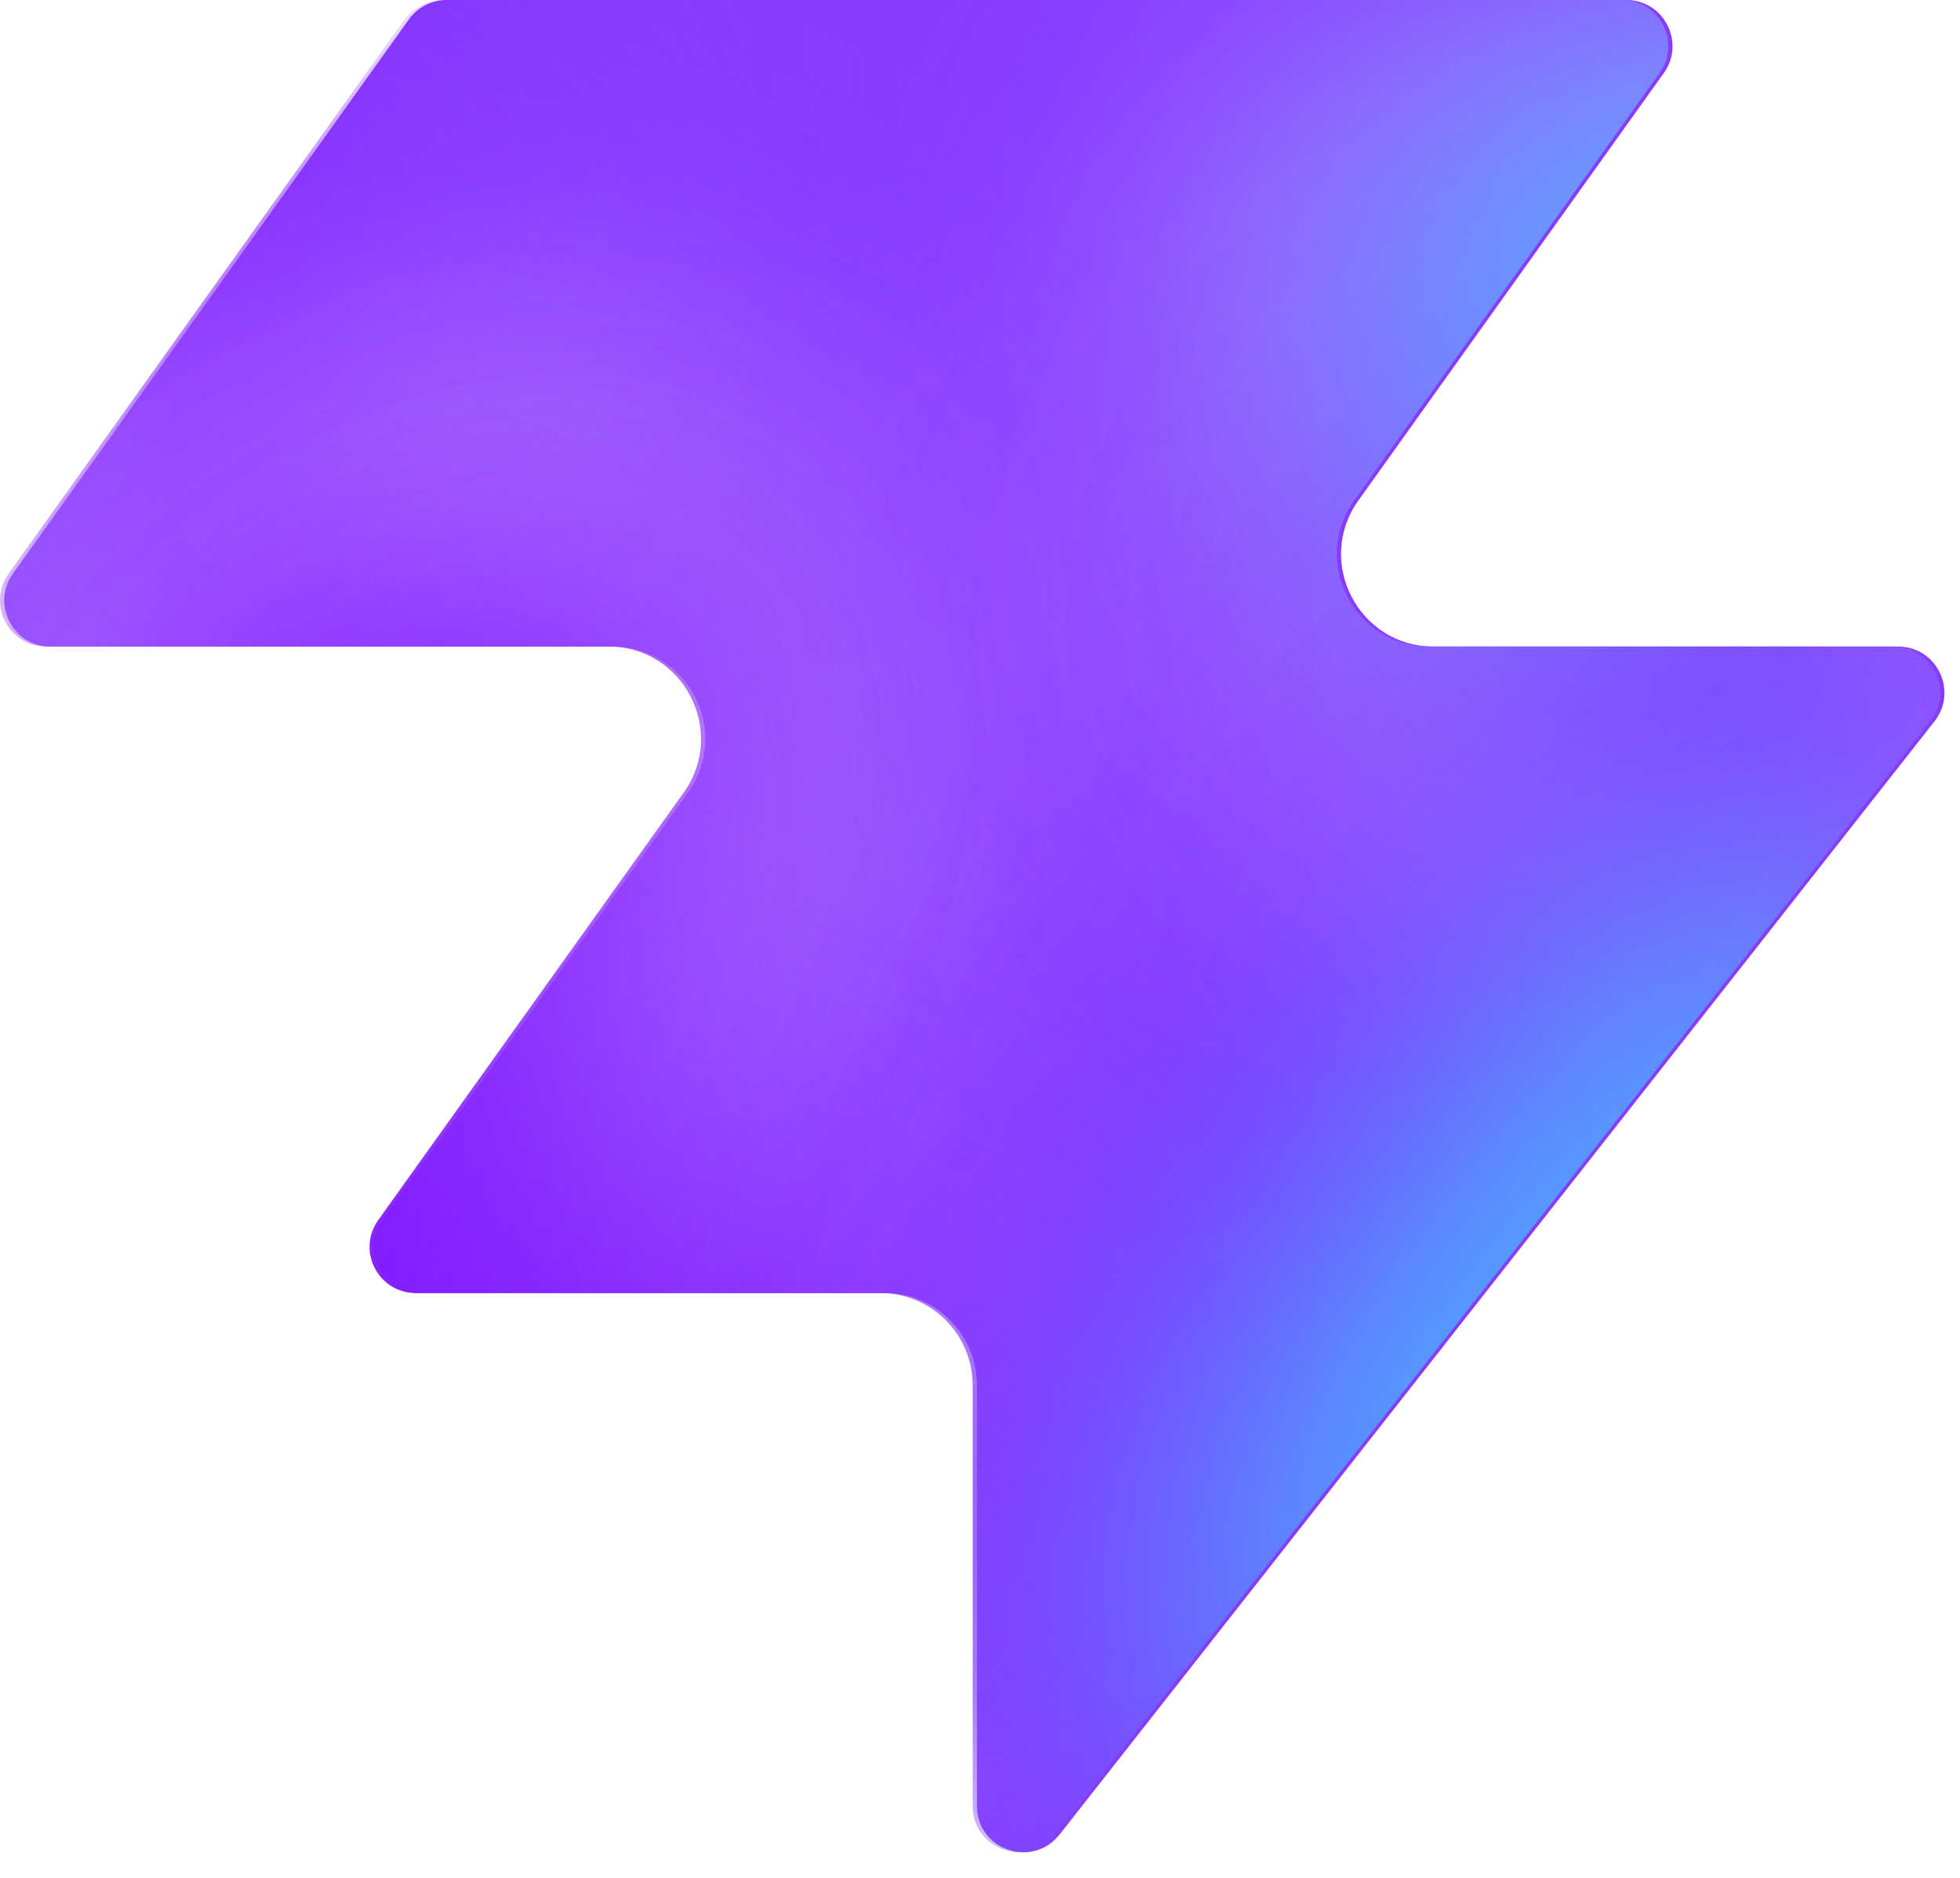
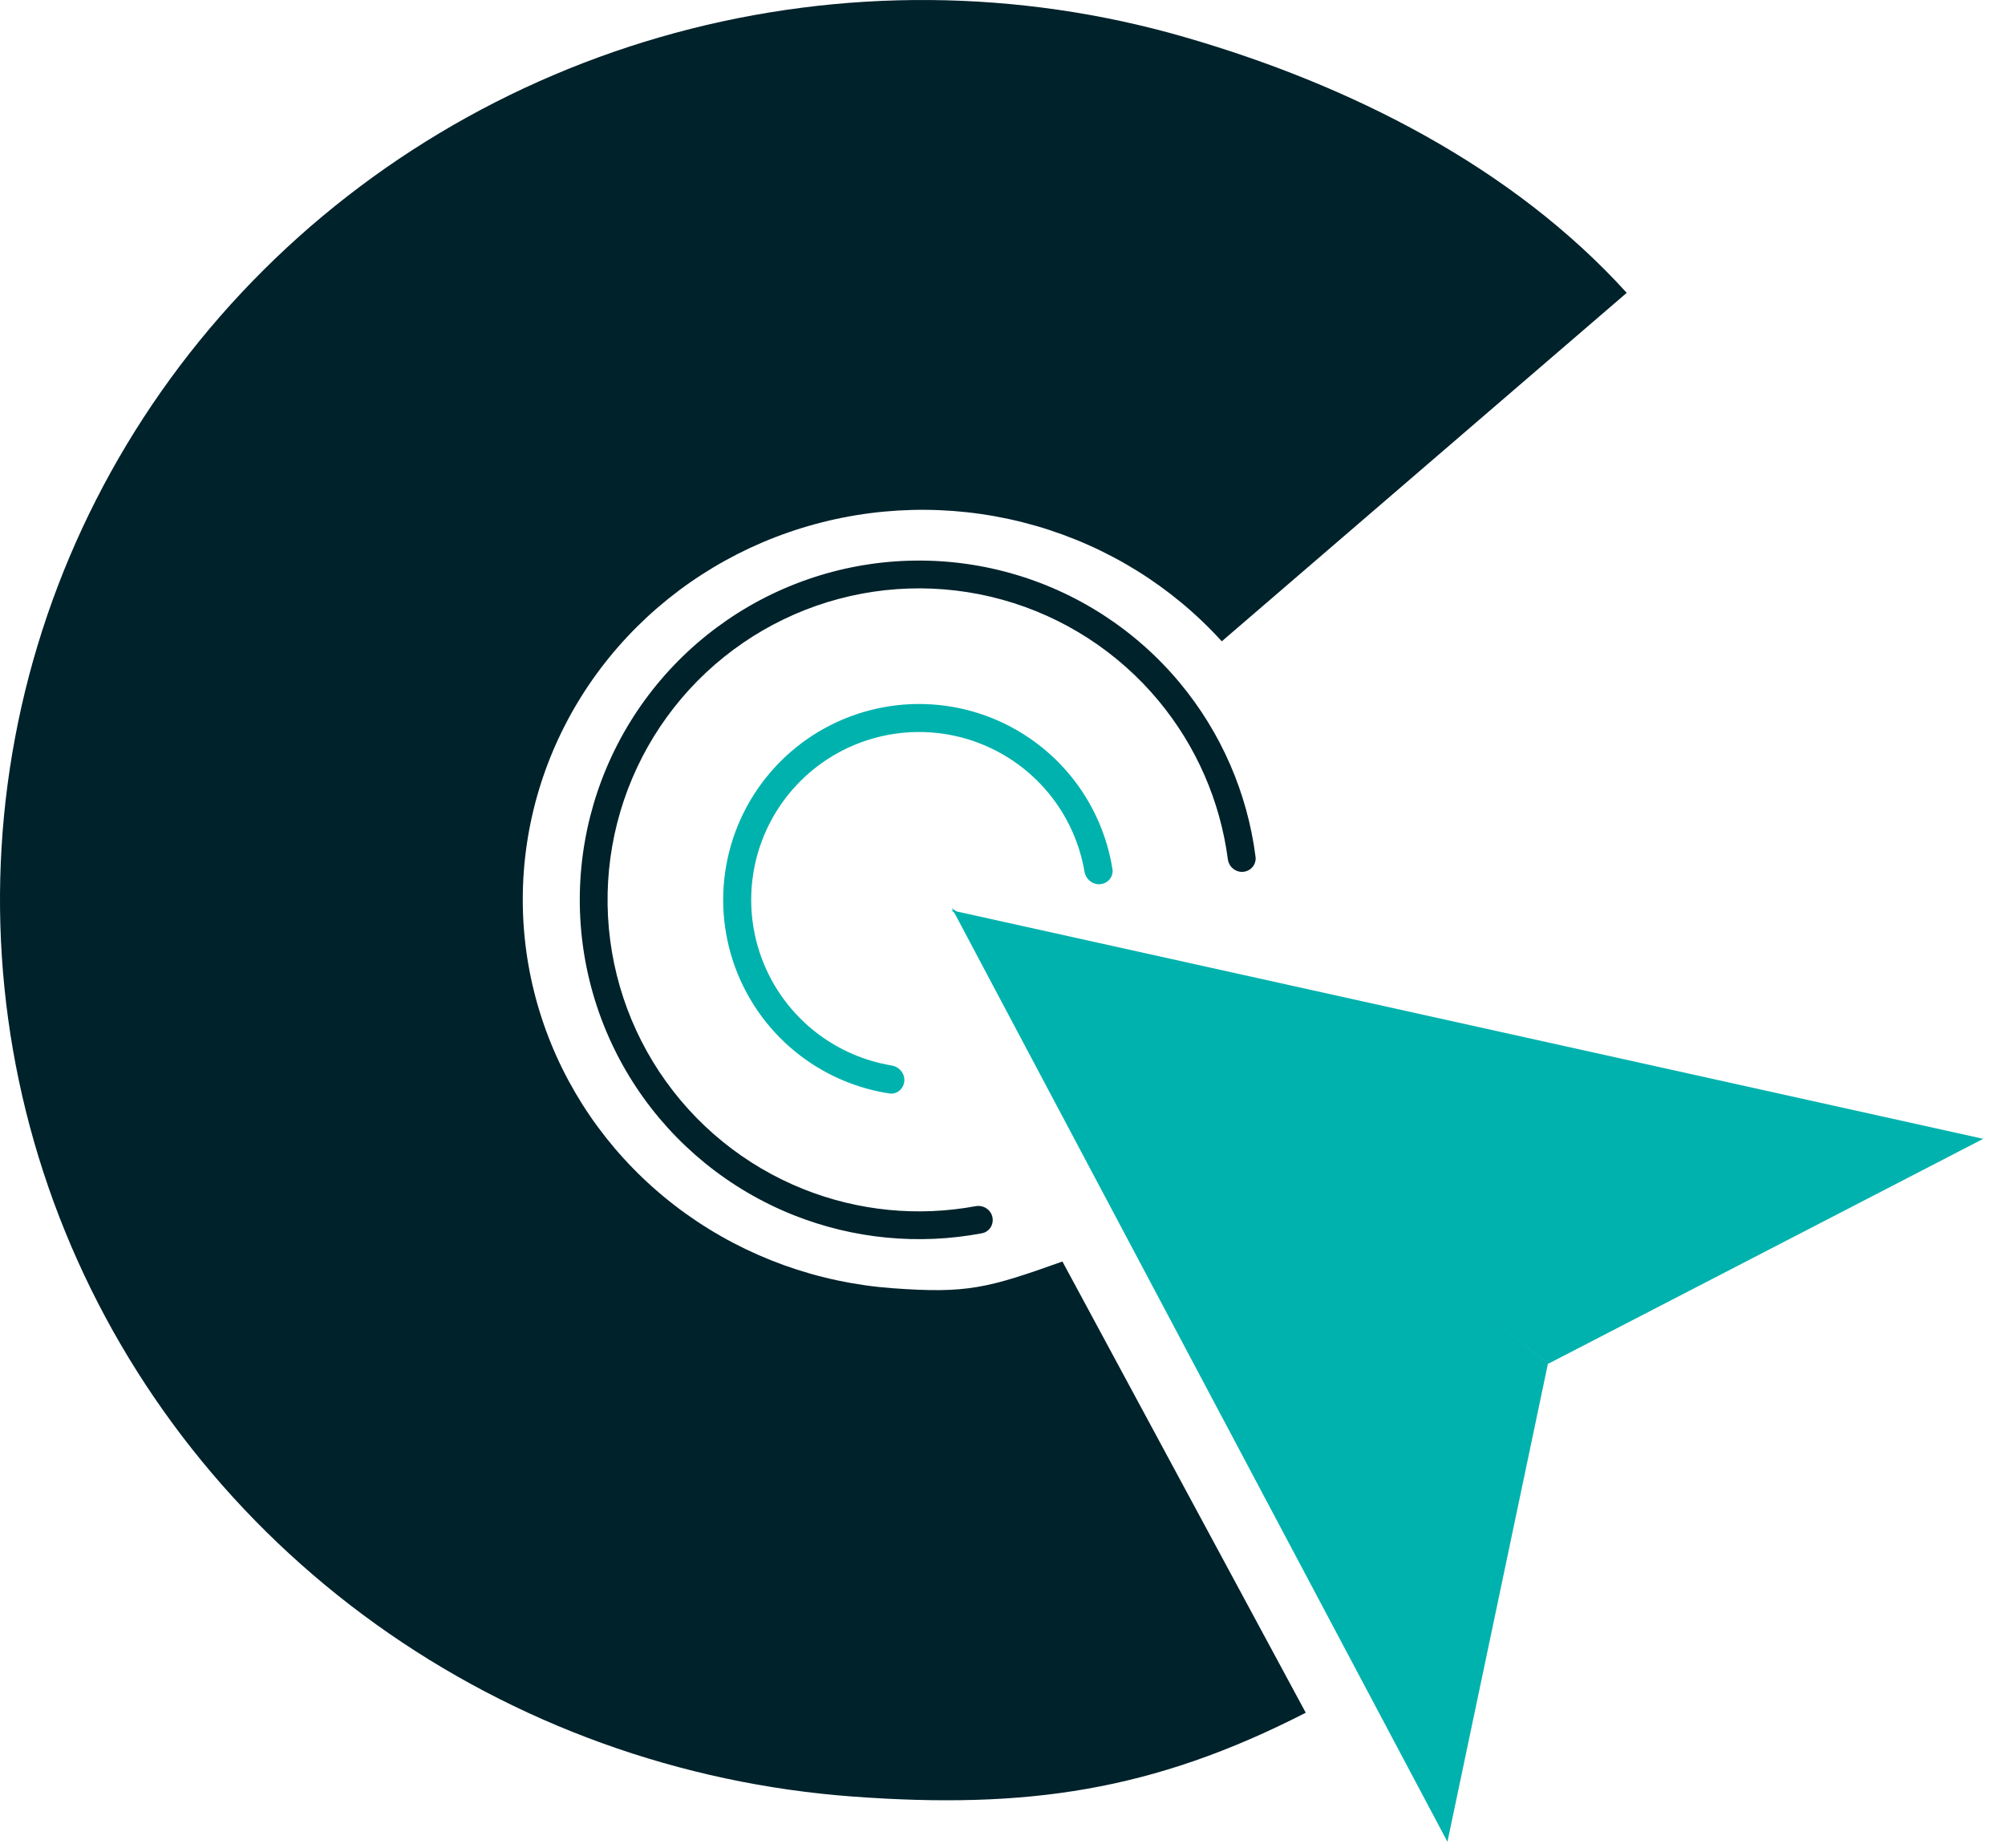
- <svg xmlns="http://www.w3.org/2000/svg" width="48" height="46" fill="none" viewBox="0 0 48 46">
-   <path fill="#863bff" d="M25.946 44.938c-.664.845-2.021.375-2.021-.698V33.937a2.26 2.26 0 0 0-2.262-2.262H10.287c-.92 0-1.456-1.04-.92-1.788l7.48-10.471c1.07-1.497 0-3.578-1.842-3.578H1.237c-.92 0-1.456-1.04-.92-1.788L10.013.474c.214-.297.556-.474.92-.474h28.894c.92 0 1.456 1.04.92 1.788l-7.48 10.471c-1.07 1.498 0 3.579 1.842 3.579h11.377c.943 0 1.473 1.088.89 1.83L25.947 44.94z" style="fill:#863bff;fill:color(display-p3 .525 .23 1);fill-opacity:1" />
-   <mask id="a" width="48" height="46" x="0" y="0" maskUnits="userSpaceOnUse" style="mask-type:alpha">
-     <path fill="#000" d="M25.842 44.938c-.664.844-2.021.375-2.021-.698V33.937a2.26 2.26 0 0 0-2.262-2.262H10.183c-.92 0-1.456-1.04-.92-1.788l7.48-10.471c1.07-1.498 0-3.579-1.842-3.579H1.133c-.92 0-1.456-1.04-.92-1.787L9.91.473c.214-.297.556-.474.92-.474h28.894c.92 0 1.456 1.04.92 1.788l-7.48 10.471c-1.07 1.498 0 3.578 1.842 3.578h11.377c.943 0 1.473 1.088.89 1.832L25.843 44.94z" style="fill:#000;fill-opacity:1" />
-   </mask>
-   <g mask="url(#a)">
-     <g filter="url(#b)">
-       <ellipse cx="5.508" cy="14.704" fill="#ede6ff" rx="5.508" ry="14.704" style="fill:#ede6ff;fill:color(display-p3 .927 .903 1);fill-opacity:1" transform="matrix(.00324 1 1 -.00324 -4.47 31.516)" />
-     </g>
-     <g filter="url(#c)">
-       <ellipse cx="10.399" cy="29.851" fill="#ede6ff" rx="10.399" ry="29.851" style="fill:#ede6ff;fill:color(display-p3 .927 .903 1);fill-opacity:1" transform="matrix(.00324 1 1 -.00324 -39.328 7.883)" />
-     </g>
-     <g filter="url(#d)">
-       <ellipse cx="5.508" cy="30.487" fill="#7e14ff" rx="5.508" ry="30.487" style="fill:#7e14ff;fill:color(display-p3 .492 .077 1);fill-opacity:1" transform="rotate(89.814 -25.913 -14.639)scale(1 -1)" />
-     </g>
-     <g filter="url(#e)">
-       <ellipse cx="5.508" cy="30.599" fill="#7e14ff" rx="5.508" ry="30.599" style="fill:#7e14ff;fill:color(display-p3 .492 .077 1);fill-opacity:1" transform="rotate(89.814 -32.644 -3.334)scale(1 -1)" />
-     </g>
-     <g filter="url(#f)">
-       <ellipse cx="5.508" cy="30.599" fill="#7e14ff" rx="5.508" ry="30.599" style="fill:#7e14ff;fill:color(display-p3 .492 .077 1);fill-opacity:1" transform="matrix(.00324 1 1 -.00324 -34.34 30.47)" />
-     </g>
-     <g filter="url(#g)">
-       <ellipse cx="14.072" cy="22.078" fill="#ede6ff" rx="14.072" ry="22.078" style="fill:#ede6ff;fill:color(display-p3 .927 .903 1);fill-opacity:1" transform="rotate(93.35 24.506 48.493)scale(-1 1)" />
-     </g>
-     <g filter="url(#h)">
-       <ellipse cx="3.47" cy="21.501" fill="#7e14ff" rx="3.47" ry="21.501" style="fill:#7e14ff;fill:color(display-p3 .492 .077 1);fill-opacity:1" transform="rotate(89.009 28.708 47.59)scale(-1 1)" />
-     </g>
-     <g filter="url(#i)">
-       <ellipse cx="3.47" cy="21.501" fill="#7e14ff" rx="3.47" ry="21.501" style="fill:#7e14ff;fill:color(display-p3 .492 .077 1);fill-opacity:1" transform="rotate(89.009 28.708 47.59)scale(-1 1)" />
-     </g>
-     <g filter="url(#j)">
-       <ellipse cx=".387" cy="8.972" fill="#7e14ff" rx="4.407" ry="29.108" style="fill:#7e14ff;fill:color(display-p3 .492 .077 1);fill-opacity:1" transform="rotate(39.51 .387 8.972)" />
-     </g>
-     <g filter="url(#k)">
-       <ellipse cx="47.523" cy="-6.092" fill="#7e14ff" rx="4.407" ry="29.108" style="fill:#7e14ff;fill:color(display-p3 .492 .077 1);fill-opacity:1" transform="rotate(37.892 47.523 -6.092)" />
-     </g>
-     <g filter="url(#l)">
-       <ellipse cx="41.412" cy="6.333" fill="#47bfff" rx="5.971" ry="9.665" style="fill:#47bfff;fill:color(display-p3 .28 .748 1);fill-opacity:1" transform="rotate(37.892 41.412 6.333)" />
-     </g>
-     <g filter="url(#m)">
-       <ellipse cx="-1.879" cy="38.332" fill="#7e14ff" rx="4.407" ry="29.108" style="fill:#7e14ff;fill:color(display-p3 .492 .077 1);fill-opacity:1" transform="rotate(37.892 -1.88 38.332)" />
-     </g>
-     <g filter="url(#n)">
-       <ellipse cx="-1.879" cy="38.332" fill="#7e14ff" rx="4.407" ry="29.108" style="fill:#7e14ff;fill:color(display-p3 .492 .077 1);fill-opacity:1" transform="rotate(37.892 -1.88 38.332)" />
-     </g>
-     <g filter="url(#o)">
-       <ellipse cx="35.651" cy="29.907" fill="#7e14ff" rx="4.407" ry="29.108" style="fill:#7e14ff;fill:color(display-p3 .492 .077 1);fill-opacity:1" transform="rotate(37.892 35.651 29.907)" />
-     </g>
-     <g filter="url(#p)">
-       <ellipse cx="38.418" cy="32.4" fill="#47bfff" rx="5.971" ry="15.297" style="fill:#47bfff;fill:color(display-p3 .28 .748 1);fill-opacity:1" transform="rotate(37.892 38.418 32.4)" />
-     </g>
-   </g>
-   <defs>
-     <filter id="b" width="60.045" height="41.654" x="-19.77" y="16.149" color-interpolation-filters="sRGB" filterUnits="userSpaceOnUse">
-       <feFlood flood-opacity="0" result="BackgroundImageFix" />
-       <feBlend in="SourceGraphic" in2="BackgroundImageFix" result="shape" />
-       <feGaussianBlur result="effect1_foregroundBlur_2002_17158" stdDeviation="7.659" />
-     </filter>
-     <filter id="c" width="90.34" height="51.437" x="-54.613" y="-7.533" color-interpolation-filters="sRGB" filterUnits="userSpaceOnUse">
-       <feFlood flood-opacity="0" result="BackgroundImageFix" />
-       <feBlend in="SourceGraphic" in2="BackgroundImageFix" result="shape" />
-       <feGaussianBlur result="effect1_foregroundBlur_2002_17158" stdDeviation="7.659" />
-     </filter>
-     <filter id="d" width="79.355" height="29.4" x="-49.64" y="2.03" color-interpolation-filters="sRGB" filterUnits="userSpaceOnUse">
-       <feFlood flood-opacity="0" result="BackgroundImageFix" />
-       <feBlend in="SourceGraphic" in2="BackgroundImageFix" result="shape" />
-       <feGaussianBlur result="effect1_foregroundBlur_2002_17158" stdDeviation="4.596" />
-     </filter>
-     <filter id="e" width="79.579" height="29.4" x="-45.045" y="20.029" color-interpolation-filters="sRGB" filterUnits="userSpaceOnUse">
-       <feFlood flood-opacity="0" result="BackgroundImageFix" />
-       <feBlend in="SourceGraphic" in2="BackgroundImageFix" result="shape" />
-       <feGaussianBlur result="effect1_foregroundBlur_2002_17158" stdDeviation="4.596" />
-     </filter>
-     <filter id="f" width="79.579" height="29.4" x="-43.513" y="21.178" color-interpolation-filters="sRGB" filterUnits="userSpaceOnUse">
-       <feFlood flood-opacity="0" result="BackgroundImageFix" />
-       <feBlend in="SourceGraphic" in2="BackgroundImageFix" result="shape" />
-       <feGaussianBlur result="effect1_foregroundBlur_2002_17158" stdDeviation="4.596" />
-     </filter>
-     <filter id="g" width="74.749" height="58.852" x="15.756" y="-17.901" color-interpolation-filters="sRGB" filterUnits="userSpaceOnUse">
-       <feFlood flood-opacity="0" result="BackgroundImageFix" />
-       <feBlend in="SourceGraphic" in2="BackgroundImageFix" result="shape" />
-       <feGaussianBlur result="effect1_foregroundBlur_2002_17158" stdDeviation="7.659" />
-     </filter>
-     <filter id="h" width="61.377" height="25.362" x="23.548" y="2.284" color-interpolation-filters="sRGB" filterUnits="userSpaceOnUse">
-       <feFlood flood-opacity="0" result="BackgroundImageFix" />
-       <feBlend in="SourceGraphic" in2="BackgroundImageFix" result="shape" />
-       <feGaussianBlur result="effect1_foregroundBlur_2002_17158" stdDeviation="4.596" />
-     </filter>
-     <filter id="i" width="61.377" height="25.362" x="23.548" y="2.284" color-interpolation-filters="sRGB" filterUnits="userSpaceOnUse">
-       <feFlood flood-opacity="0" result="BackgroundImageFix" />
-       <feBlend in="SourceGraphic" in2="BackgroundImageFix" result="shape" />
-       <feGaussianBlur result="effect1_foregroundBlur_2002_17158" stdDeviation="4.596" />
-     </filter>
-     <filter id="j" width="56.045" height="63.649" x="-27.636" y="-22.853" color-interpolation-filters="sRGB" filterUnits="userSpaceOnUse">
-       <feFlood flood-opacity="0" result="BackgroundImageFix" />
-       <feBlend in="SourceGraphic" in2="BackgroundImageFix" result="shape" />
-       <feGaussianBlur result="effect1_foregroundBlur_2002_17158" stdDeviation="4.596" />
-     </filter>
-     <filter id="k" width="54.814" height="64.646" x="20.116" y="-38.415" color-interpolation-filters="sRGB" filterUnits="userSpaceOnUse">
-       <feFlood flood-opacity="0" result="BackgroundImageFix" />
-       <feBlend in="SourceGraphic" in2="BackgroundImageFix" result="shape" />
-       <feGaussianBlur result="effect1_foregroundBlur_2002_17158" stdDeviation="4.596" />
-     </filter>
-     <filter id="l" width="33.541" height="35.313" x="24.641" y="-11.323" color-interpolation-filters="sRGB" filterUnits="userSpaceOnUse">
-       <feFlood flood-opacity="0" result="BackgroundImageFix" />
-       <feBlend in="SourceGraphic" in2="BackgroundImageFix" result="shape" />
-       <feGaussianBlur result="effect1_foregroundBlur_2002_17158" stdDeviation="4.596" />
-     </filter>
-     <filter id="m" width="54.814" height="64.646" x="-29.286" y="6.009" color-interpolation-filters="sRGB" filterUnits="userSpaceOnUse">
-       <feFlood flood-opacity="0" result="BackgroundImageFix" />
-       <feBlend in="SourceGraphic" in2="BackgroundImageFix" result="shape" />
-       <feGaussianBlur result="effect1_foregroundBlur_2002_17158" stdDeviation="4.596" />
-     </filter>
-     <filter id="n" width="54.814" height="64.646" x="-29.286" y="6.009" color-interpolation-filters="sRGB" filterUnits="userSpaceOnUse">
-       <feFlood flood-opacity="0" result="BackgroundImageFix" />
-       <feBlend in="SourceGraphic" in2="BackgroundImageFix" result="shape" />
-       <feGaussianBlur result="effect1_foregroundBlur_2002_17158" stdDeviation="4.596" />
-     </filter>
-     <filter id="o" width="54.814" height="64.646" x="8.244" y="-2.416" color-interpolation-filters="sRGB" filterUnits="userSpaceOnUse">
-       <feFlood flood-opacity="0" result="BackgroundImageFix" />
-       <feBlend in="SourceGraphic" in2="BackgroundImageFix" result="shape" />
-       <feGaussianBlur result="effect1_foregroundBlur_2002_17158" stdDeviation="4.596" />
-     </filter>
-     <filter id="p" width="39.409" height="43.623" x="18.713" y="10.588" color-interpolation-filters="sRGB" filterUnits="userSpaceOnUse">
-       <feFlood flood-opacity="0" result="BackgroundImageFix" />
-       <feBlend in="SourceGraphic" in2="BackgroundImageFix" result="shape" />
-       <feGaussianBlur result="effect1_foregroundBlur_2002_17158" stdDeviation="4.596" />
-     </filter>
-   </defs>
+ <svg xmlns="http://www.w3.org/2000/svg" width="1031" height="950" viewBox="0 0 1031 950" fill="none">
+   <path d="M836.485 150.57C777.537 85.591 694.143 43.586 608.827 18.985C523.51 -5.615 432.818 -6.322 347.109 16.946C261.4 40.214 184.13 86.518 124.124 150.57C64.119 214.622 23.797 293.84 7.765 379.174C-8.267 464.509 0.636 552.52 33.459 633.155C66.281 713.79 121.699 783.798 193.382 835.183C265.066 886.568 350.125 917.257 438.844 923.747C527.563 930.236 592.692 920.996 671.435 880.614L546.31 648.618C507.806 662.357 497.391 665.169 458.952 662.357C420.512 659.546 383.659 646.249 352.6 623.985C321.542 601.721 297.531 571.389 283.31 536.452C269.089 501.515 265.231 463.382 272.177 426.409C279.124 389.436 296.594 355.114 322.593 327.362C348.591 299.61 382.07 279.547 419.206 269.466C456.341 259.385 495.635 259.691 532.601 270.35C569.566 281.008 602.712 301.59 628.252 329.744L836.485 150.57Z" fill="#00222B" />
+   <path d="M639.265 448.255C643.196 447.915 646.122 444.45 645.621 440.537C641.425 407.735 627.982 376.748 606.794 351.231C584.083 323.879 553.557 304.119 519.304 294.597C485.051 285.075 448.707 286.246 415.138 297.952C381.569 309.658 352.377 331.341 331.473 360.098C310.569 388.854 298.949 423.311 298.171 458.854C297.392 494.397 307.492 529.33 327.117 558.974C346.742 588.618 374.955 611.559 407.98 624.724C438.789 637.006 472.412 640.233 504.908 634.104C508.785 633.373 511.178 629.521 510.289 625.677V625.677C509.4 621.834 505.565 619.455 501.685 620.172C472.029 625.653 441.374 622.656 413.27 611.453C382.951 599.366 357.048 578.304 339.03 551.088C321.012 523.871 311.74 491.799 312.454 459.167C313.169 426.535 323.837 394.9 343.029 368.499C362.222 342.097 389.022 322.19 419.842 311.442C450.662 300.695 484.03 299.62 515.478 308.362C546.925 317.104 574.951 335.246 595.802 360.358C615.13 383.634 627.438 411.869 631.374 441.769C631.889 445.681 635.335 448.595 639.265 448.255V448.255Z" fill="#00222B" />
+   <path d="M565.74 454.616C569.702 454.273 572.663 450.777 572.038 446.849C569.411 430.337 562.706 414.698 552.482 401.373C540.794 386.139 524.995 374.563 506.946 368.011C488.897 361.459 469.351 360.203 450.612 364.392C431.873 368.58 414.722 378.038 401.181 391.652C387.64 405.265 378.272 422.466 374.183 441.226C370.093 459.987 371.453 479.526 378.1 497.54C384.748 515.554 396.407 531.292 411.702 542.899C425.082 553.052 440.756 559.674 457.282 562.214C461.212 562.818 464.693 559.839 465.015 555.876V555.876C465.336 551.912 462.376 548.468 458.452 547.817C444.664 545.529 431.599 539.919 420.408 531.427C407.3 521.48 397.308 507.992 391.611 492.554C385.914 477.116 384.75 460.372 388.254 444.294C391.759 428.216 399.787 413.475 411.392 401.808C422.996 390.142 437.695 382.036 453.754 378.446C469.813 374.857 486.564 375.933 502.032 381.548C517.499 387.163 531.039 397.084 541.056 410.139C549.607 421.285 555.286 434.32 557.647 448.096C558.319 452.016 561.778 454.958 565.74 454.616V454.616Z" fill="#00B2AD" />
+   <path d="M744.295 946.995L489.443 466.866L796.058 700.753L744.295 946.995Z" fill="#00B2AD" />
+   <path d="M1019.8 585.539L489.082 467.998L796.285 701.113L1019.8 585.539Z" fill="#00B2AD" />
</svg>
